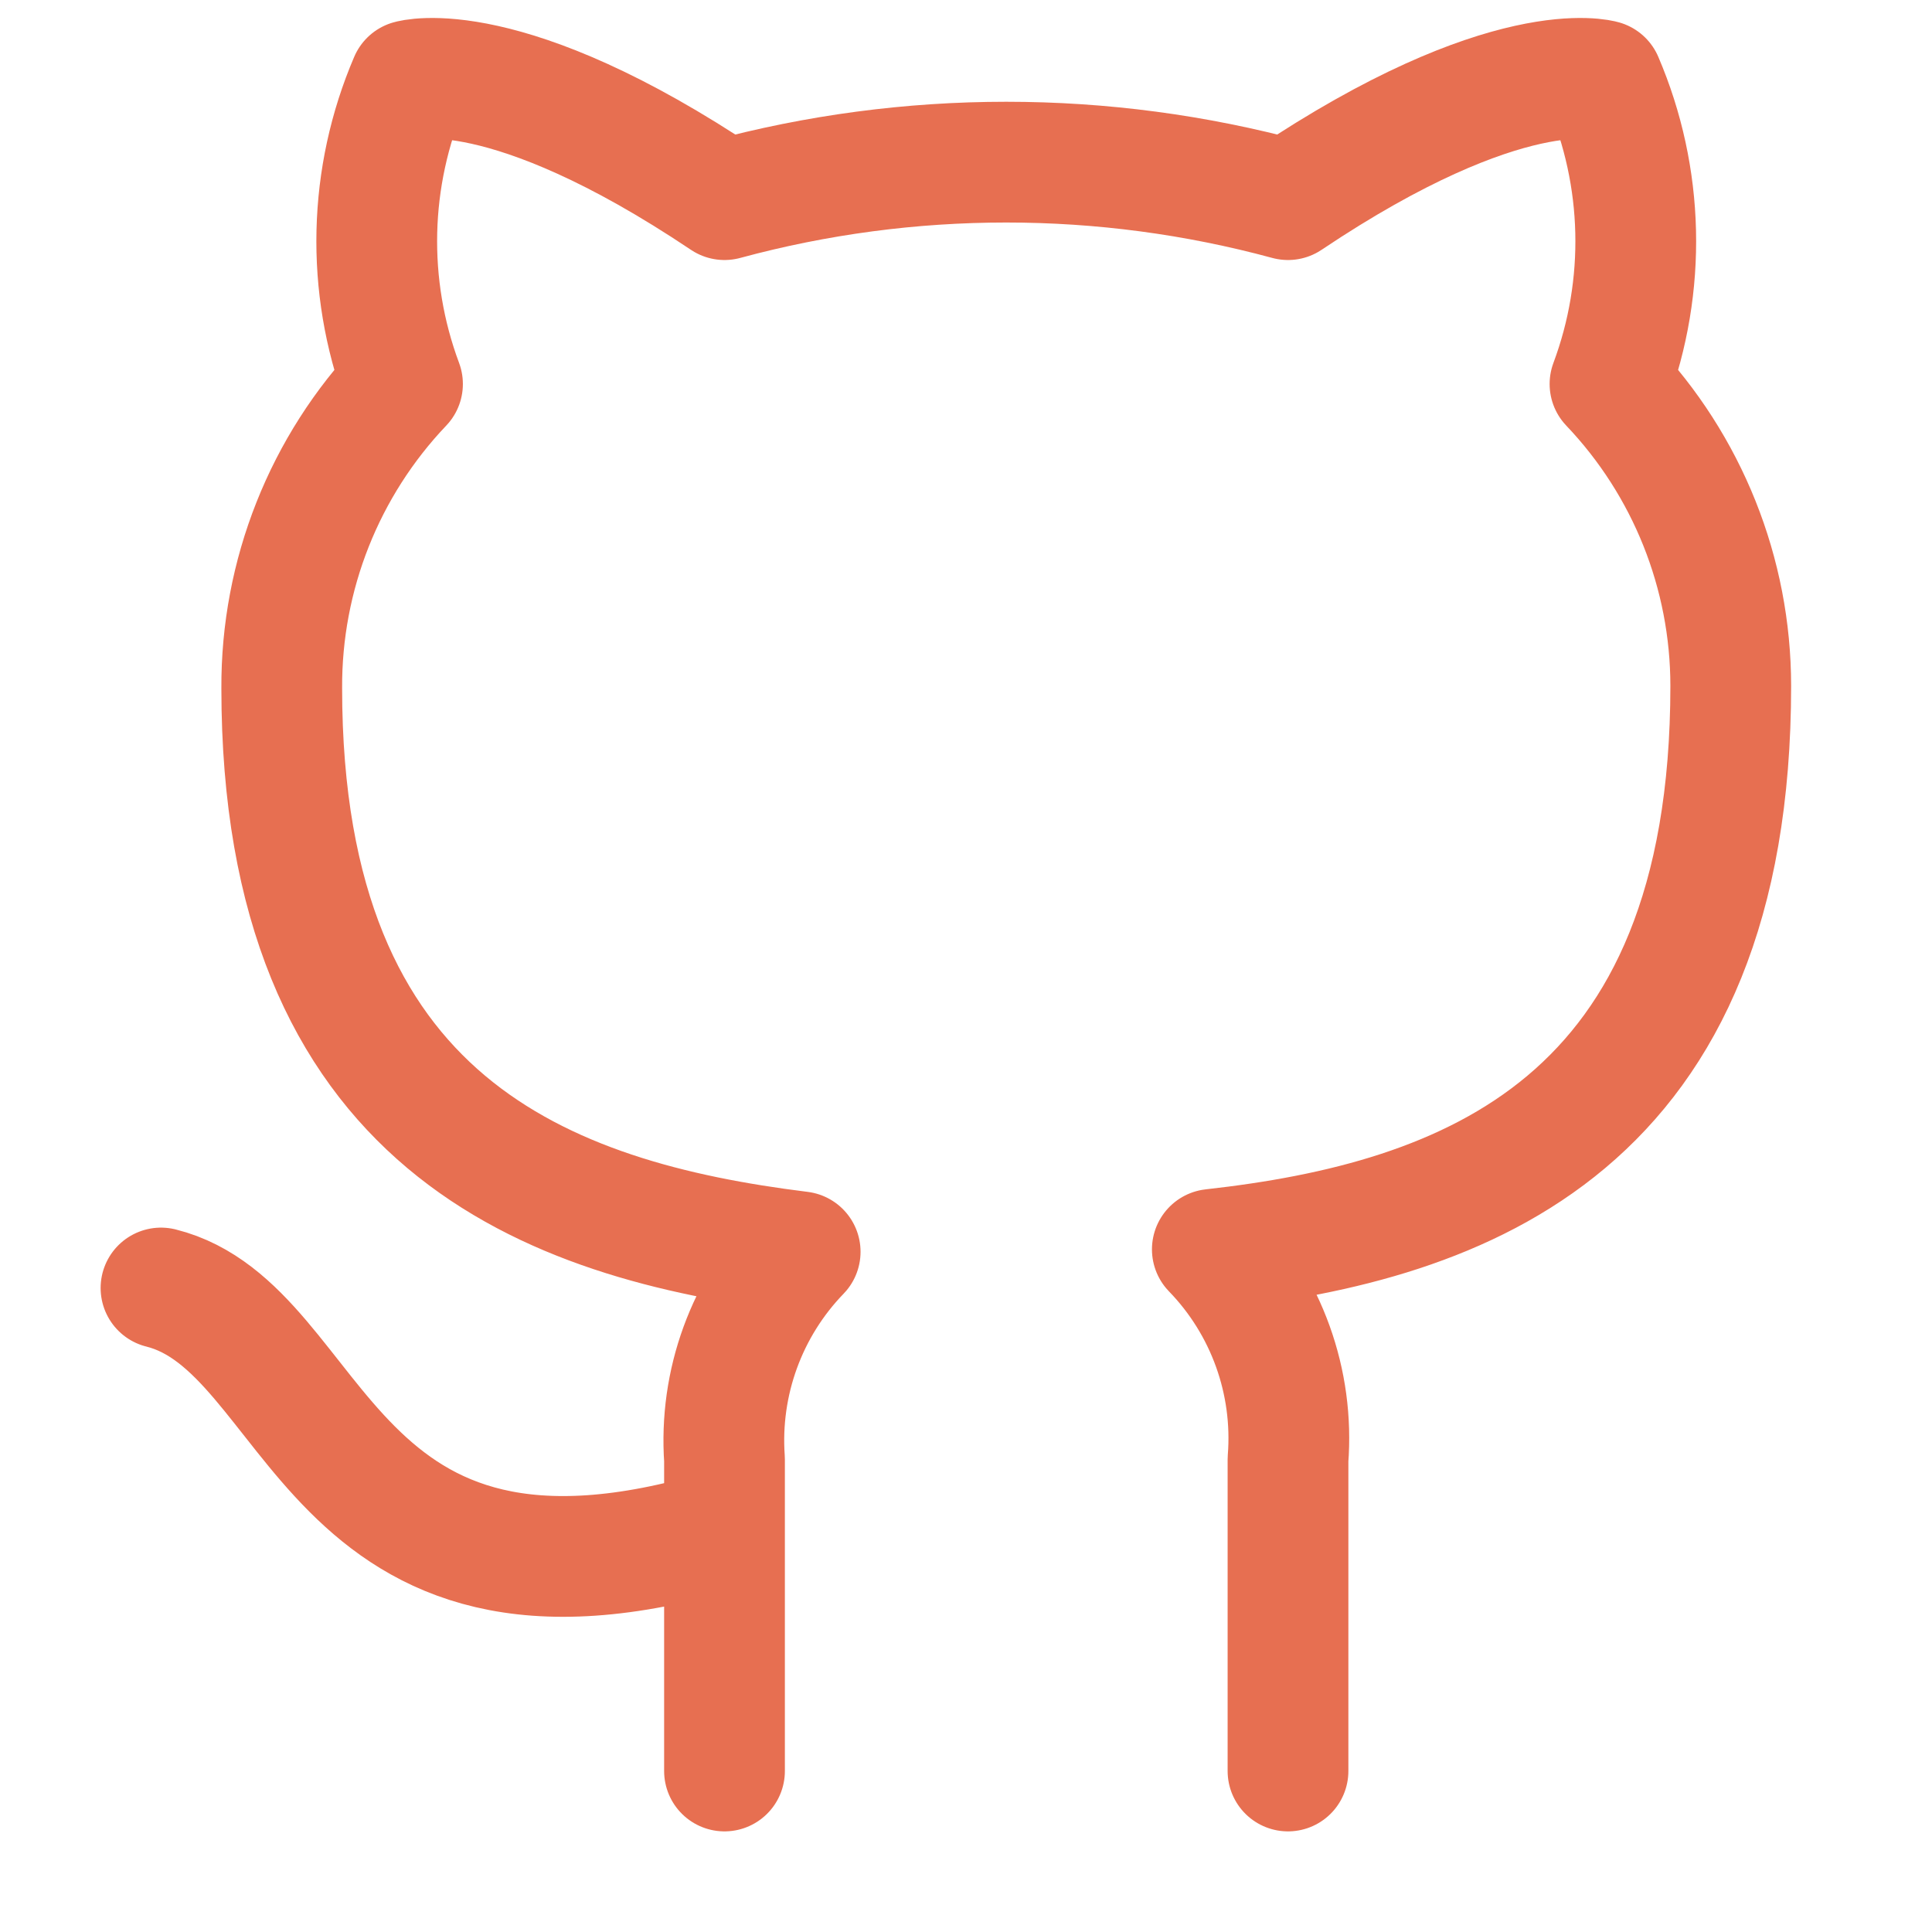
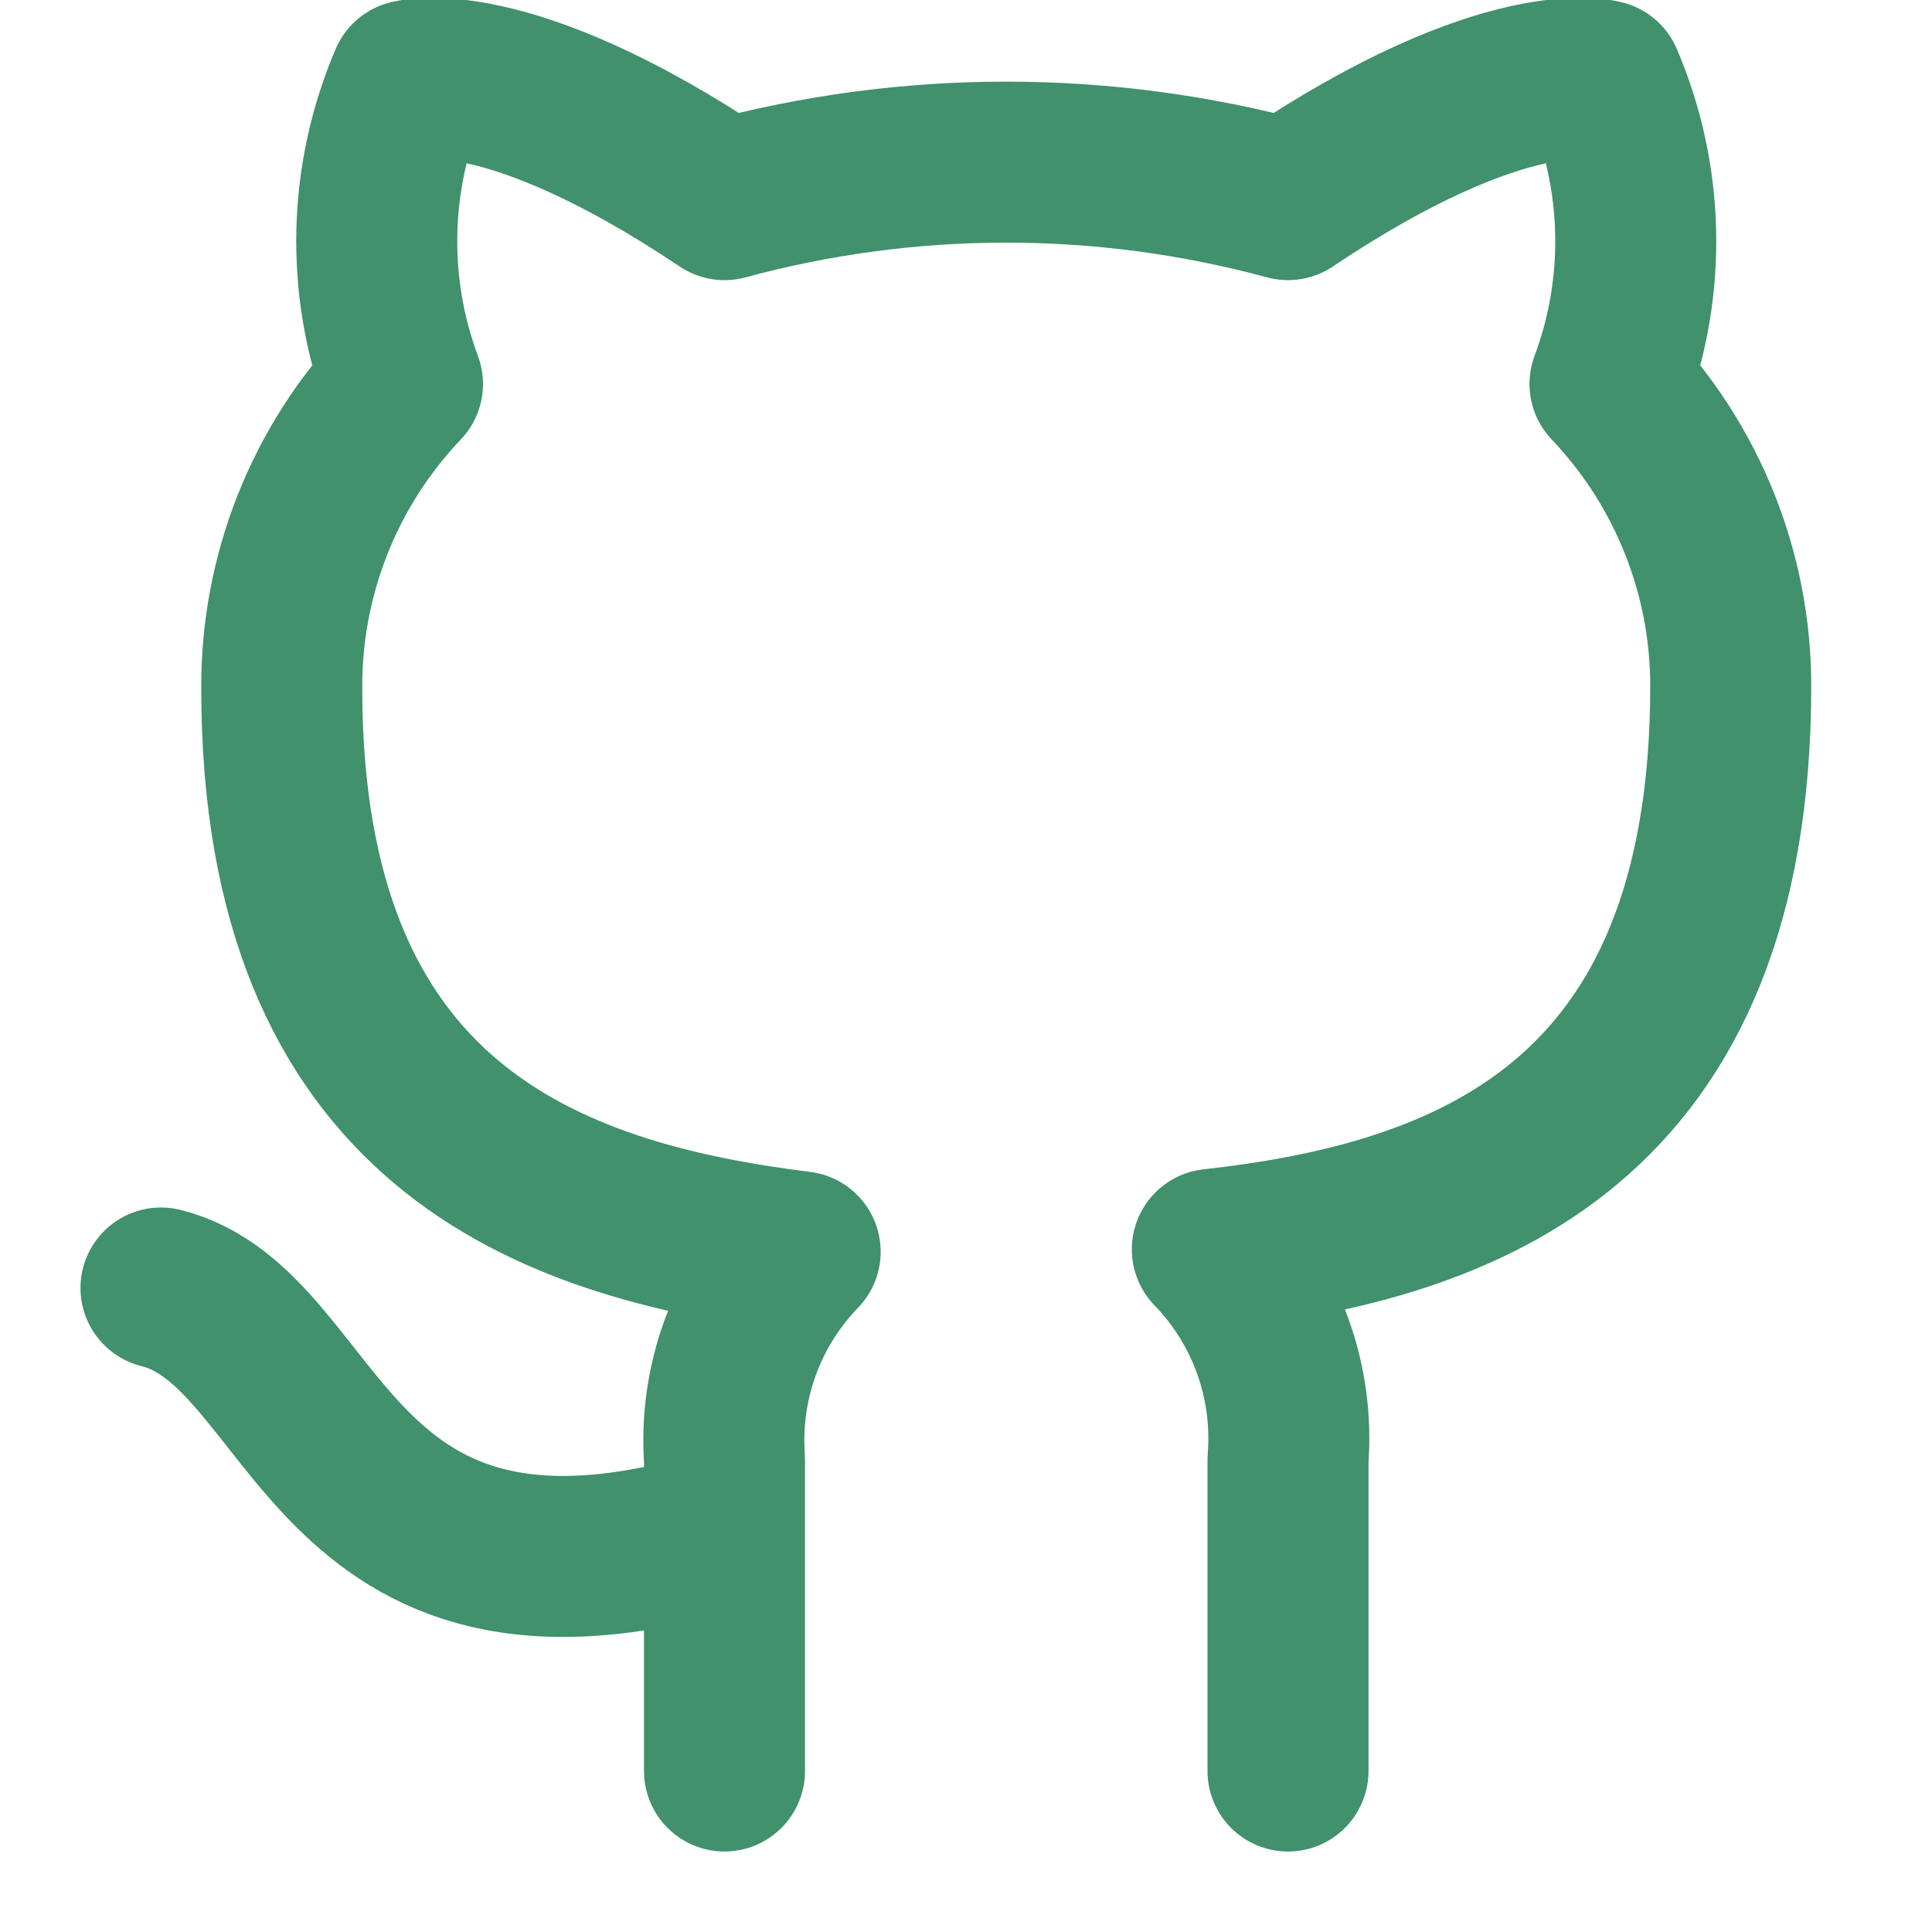
- <svg xmlns="http://www.w3.org/2000/svg" width="48" height="48" viewBox="0 0 24 24" fill="none" stroke="#e76f51" stroke-width="1.5" stroke-linecap="round" stroke-linejoin="round" class="feather feather-github">
+ <svg xmlns="http://www.w3.org/2000/svg" width="24" height="24" viewBox="0 0 24 24" fill="none" stroke="#40916c" stroke-width="2" stroke-linecap="round" stroke-linejoin="round" class="feather feather-github">
  <path d="M9 19c-5 1.5-5-2.5-7-3m14 6v-3.87a3.37 3.37 0 0 0-.94-2.61c3.14-.35 6.44-1.54 6.44-7A5.44 5.44 0 0 0 20 4.77 5.07 5.07 0 0 0 19.91 1S18.73.65 16 2.48a13.38 13.38 0 0 0-7 0C6.27.65 5.09 1 5.09 1A5.07 5.07 0 0 0 5 4.77a5.44 5.44 0 0 0-1.5 3.78c0 5.42 3.3 6.61 6.44 7A3.37 3.37 0 0 0 9 18.13V22" />
</svg>
